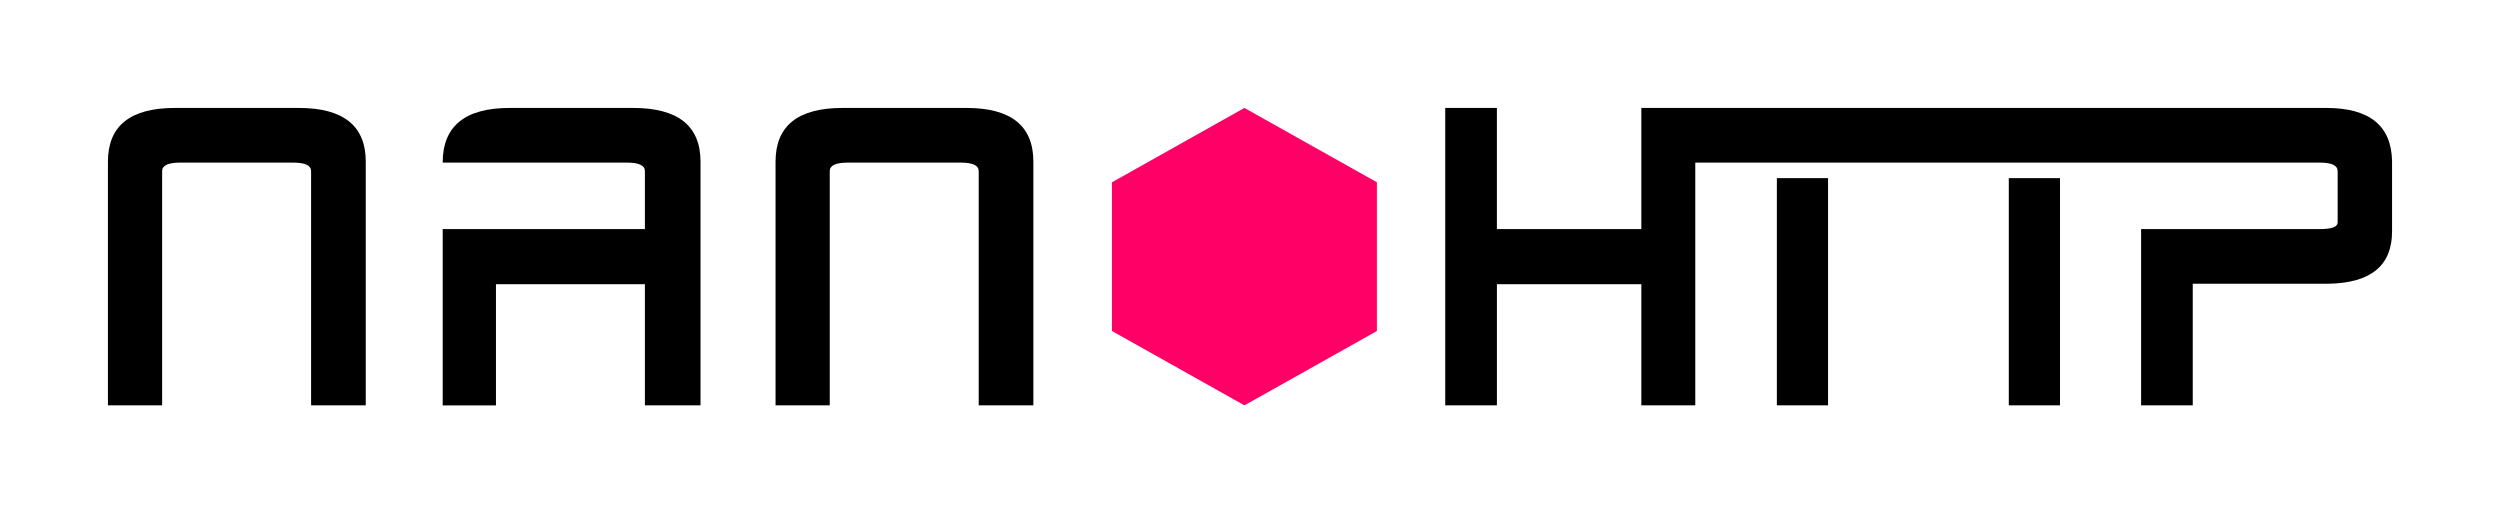
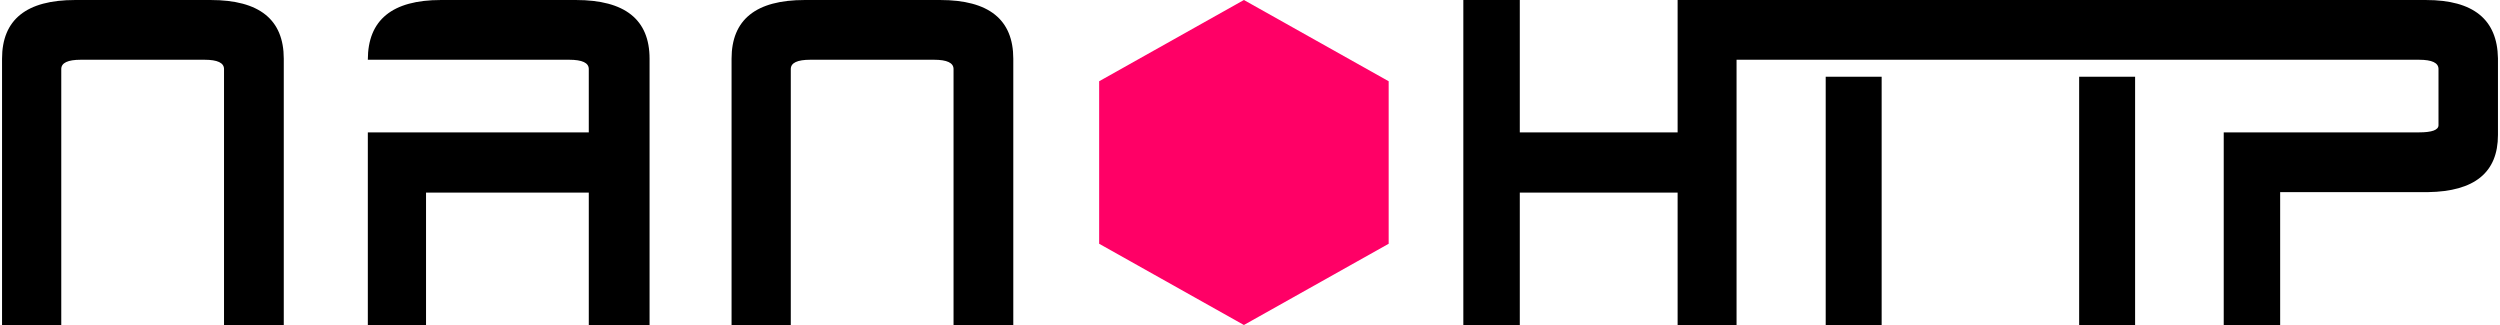
- <svg xmlns="http://www.w3.org/2000/svg" version="1.1" id="svg2" viewBox="0 0 370.6 76.09" height="76.09" width="370.6">
-   <defs id="defs4" />
-   <g transform="translate(16,-992.2722)" id="layer1">
-     <g id="g4199" transform="matrix(0.9999919,0,0,0.9999919,0.253185,139.4946)">
-       <g transform="matrix(1.463208,0,0,1.463208,-463.9372,397.4192)" style="font-style:normal;font-variant:normal;font-weight:normal;font-stretch:normal;font-size:10px;line-height:108%;font-family:Vazir;-inkscape-font-specification:'Vazir, Normal';text-align:end;letter-spacing:0px;word-spacing:0px;writing-mode:lr-tb;text-anchor:end;fill:#000000;fill-opacity:1;stroke:none;stroke-width:1px;stroke-linecap:butt;stroke-linejoin:miter;stroke-opacity:1" id="flowRoot4146">
-         <path d="m 337.477,352.278 5.539,0 0,-24.688 q 0,-5.444 -6.781,-5.444 l -12.559,0 q -6.781,0 -6.781,5.444 l 0,24.688 5.492,0 0,-23.733 q 0,-0.86 1.815,-0.86 l 11.461,0 q 1.815,0 1.815,0.86 l 0,23.733 z" style="font-style:normal;font-variant:normal;font-weight:bold;font-stretch:normal;font-size:47.753px;font-family:'Radio Space Bold';-inkscape-font-specification:'Radio Space Bold, Bold';letter-spacing:2.388px;fill:#000000" id="path4224" />
-         <path d="m 371.296,352.278 5.635,0 0,-24.688 q 0,-5.444 -6.829,-5.444 l -12.511,0 q -6.781,0 -6.781,5.539 l 18.672,0 q 1.815,0 1.815,0.86 l 0,5.874 -20.486,0 0,17.86 5.396,0 0,-12.273 15.09,0 0,12.273 z" style="font-style:normal;font-variant:normal;font-weight:bold;font-stretch:normal;font-size:47.753px;font-family:'Radio Space Bold';-inkscape-font-specification:'Radio Space Bold, Bold';letter-spacing:2.388px;fill:#000000" id="path4226" />
-         <path d="m 405.115,352.278 5.539,0 0,-24.688 q 0,-5.444 -6.781,-5.444 l -12.559,0 q -6.781,0 -6.781,5.444 l 0,24.688 5.492,0 0,-23.733 q 0,-0.86 1.815,-0.86 l 11.461,0 q 1.815,0 1.815,0.86 l 0,23.733 z" style="font-style:normal;font-variant:normal;font-weight:bold;font-stretch:normal;font-size:47.753px;font-family:'Radio Space Bold';-inkscape-font-specification:'Radio Space Bold, Bold';letter-spacing:2.388px;fill:#000000" id="path4228" />
-       </g>
-       <path style="opacity:1;fill:#ff0066;fill-opacity:1;stroke:none;stroke-width:0.123;stroke-linecap:round;stroke-linejoin:round;stroke-miterlimit:4;stroke-dasharray:none;stroke-dashoffset:0;stroke-opacity:1" id="path4144" d="m 187.86,901.852 -19.639,11.023 -19.639,-11.023 0,-22.045 19.639,-11.023 19.639,11.023 z" />
-       <g transform="matrix(2.976067,0,0,3.068663,200.0885,-1809.352)" style="font-style:normal;font-variant:normal;font-weight:normal;font-stretch:normal;font-size:4.188px;line-height:108%;font-family:Vazir;-inkscape-font-specification:'Vazir, Normal';text-align:end;letter-spacing:0px;word-spacing:0px;writing-mode:lr-tb;text-anchor:end;fill:#000000;fill-opacity:1;stroke:none;stroke-width:1px;stroke-linecap:butt;stroke-linejoin:miter;stroke-opacity:1" id="flowRoot4146-3">
-         <path style="font-style:normal;font-variant:normal;font-weight:bold;font-stretch:normal;font-size:22.77px;font-family:'Radio Space Bold';-inkscape-font-specification:'Radio Space Bold, Bold';letter-spacing:-3.433px;fill:#000000" d="m 114.729,10.221 0,22.045 3.83,0 0,-8.979 10.705,0 0,8.979 3.998,0 0,-17.992 c 15.477,0 32.529,0 46.293,0 0.881,0 1.32,0.21 1.32,0.629 l 0,3.809 c 0,0.326 -0.439,0.488 -1.32,0.488 l -13.248,0 0,13.066 3.828,0 0,-9.014 10.029,0 c 3.162,-0.047 4.744,-1.338 4.744,-3.877 l 0,-5.205 c -0.045,-2.632 -1.671,-3.949 -4.879,-3.949 -17.054,0 -35.062,0 -50.766,0 l 0,8.979 -10.705,0 0,-8.979 z m 24.58,5.205 0,16.84 3.795,0 0,-16.84 z m 17.191,0 0,16.84 3.795,0 0,-16.84 z" transform="matrix(0.6720333,0,0,0.6517548,-77.80679,866.0759)" id="path4231" />
-       </g>
-     </g>
-   </g>
+ <svg xmlns="http://www.w3.org/2000/svg" width="500" height="65" viewBox="0 0 338.6 44.09" preserveAspectRatio="xMidYMax meet" id="svg2" version="1.1">
+   <path d="m 30.115,44.09 8.105,0 0,-36.124 q 0,-7.965 -9.922,-7.965 l -18.376,0 Q 0,5.0863089e-4 0,7.966 l 0,36.124 8.035,0 0,-34.727 q 0,-1.258 2.655,-1.258 l 16.769,0 q 2.655,0 2.655,1.258 l 0,34.727 z" style="font-style:normal;font-variant:normal;font-weight:bold;font-stretch:normal;font-size:47.753px;line-height:108%;font-family:'Radio Space Bold';-inkscape-font-specification:'Radio Space Bold, Bold';text-align:end;letter-spacing:2.388px;word-spacing:0px;writing-mode:lr-tb;text-anchor:end;fill:#000000;fill-opacity:1;stroke:none;stroke-width:1px;stroke-linecap:butt;stroke-linejoin:miter;stroke-opacity:1" id="path4224" />
+   <path d="m 79.599,44.09 8.245,0 0,-36.124 q 0,-7.965 -9.992,-7.965 l -18.307,0 q -9.922,0 -9.922,8.105 l 27.32,0 q 2.655,0 2.655,1.258 l 0,8.594 -29.975,0 0,26.132 7.896,0 0,-17.957 22.08,0 0,17.957 z" style="font-style:normal;font-variant:normal;font-weight:bold;font-stretch:normal;font-size:47.753px;line-height:108%;font-family:'Radio Space Bold';-inkscape-font-specification:'Radio Space Bold, Bold';text-align:end;letter-spacing:2.388px;word-spacing:0px;writing-mode:lr-tb;text-anchor:end;fill:#000000;fill-opacity:1;stroke:none;stroke-width:1px;stroke-linecap:butt;stroke-linejoin:miter;stroke-opacity:1" id="path4226" />
+   <path d="m 129.083,44.09 8.105,0 0,-36.124 q 0,-7.965 -9.922,-7.965 l -18.376,0 q -9.922,0 -9.922,7.965 l 0,36.124 8.035,0 0,-34.727 q 0,-1.258 2.655,-1.258 l 16.769,0 q 2.655,0 2.655,1.258 l 0,34.727 z" style="font-style:normal;font-variant:normal;font-weight:bold;font-stretch:normal;font-size:47.753px;line-height:108%;font-family:'Radio Space Bold';-inkscape-font-specification:'Radio Space Bold, Bold';text-align:end;letter-spacing:2.388px;word-spacing:0px;writing-mode:lr-tb;text-anchor:end;fill:#000000;fill-opacity:1;stroke:none;stroke-width:1px;stroke-linecap:butt;stroke-linejoin:miter;stroke-opacity:1" id="path4228" />
+   <path d="m 188.112,33.068 -19.639,11.022 -19.638,-11.022 0,-22.045 L 168.473,-1.3650043e-6 188.112,11.023 Z" id="path4144" style="opacity:1;fill:#ff0066;fill-opacity:1;stroke:none;stroke-width:0.123;stroke-linecap:round;stroke-linejoin:round;stroke-miterlimit:4;stroke-dasharray:none;stroke-dashoffset:0;stroke-opacity:1" />
+   <path style="font-style:normal;font-variant:normal;font-weight:bold;font-stretch:normal;font-size:22.77px;line-height:108%;font-family:'Radio Space Bold';-inkscape-font-specification:'Radio Space Bold, Bold';text-align:end;letter-spacing:-3.433px;word-spacing:0px;writing-mode:lr-tb;text-anchor:end;fill:#000000;fill-opacity:1;stroke:none;stroke-width:1px;stroke-linecap:butt;stroke-linejoin:miter;stroke-opacity:1" d="m 198.241,1.1863403e-4 0,44.09 7.66,0 0,-17.957 21.41,0 0,17.957 7.996,0 0,-35.984 c 30.954,0 65.058,0 92.586,0 1.762,0 2.641,0.419 2.641,1.258 l 0,7.617 c 0,0.652 -0.879,0.977 -2.641,0.977 l -26.496,0 0,26.133 7.656,0 0,-18.027 20.059,0 c 6.325,-0.093 9.488,-2.676 9.488,-7.754 l 0,-10.41 c -0.09,-5.264 -3.343,-7.898 -9.758,-7.898 -34.108,0 -70.124,0 -101.531,0 l 0,17.957 -21.41,0 0,-17.957 z M 247.401,10.41 l 0,33.68 7.59,0 0,-33.68 z m 34.383,0 0,33.68 7.59,0 0,-33.68 z" id="path4231" />
</svg>
